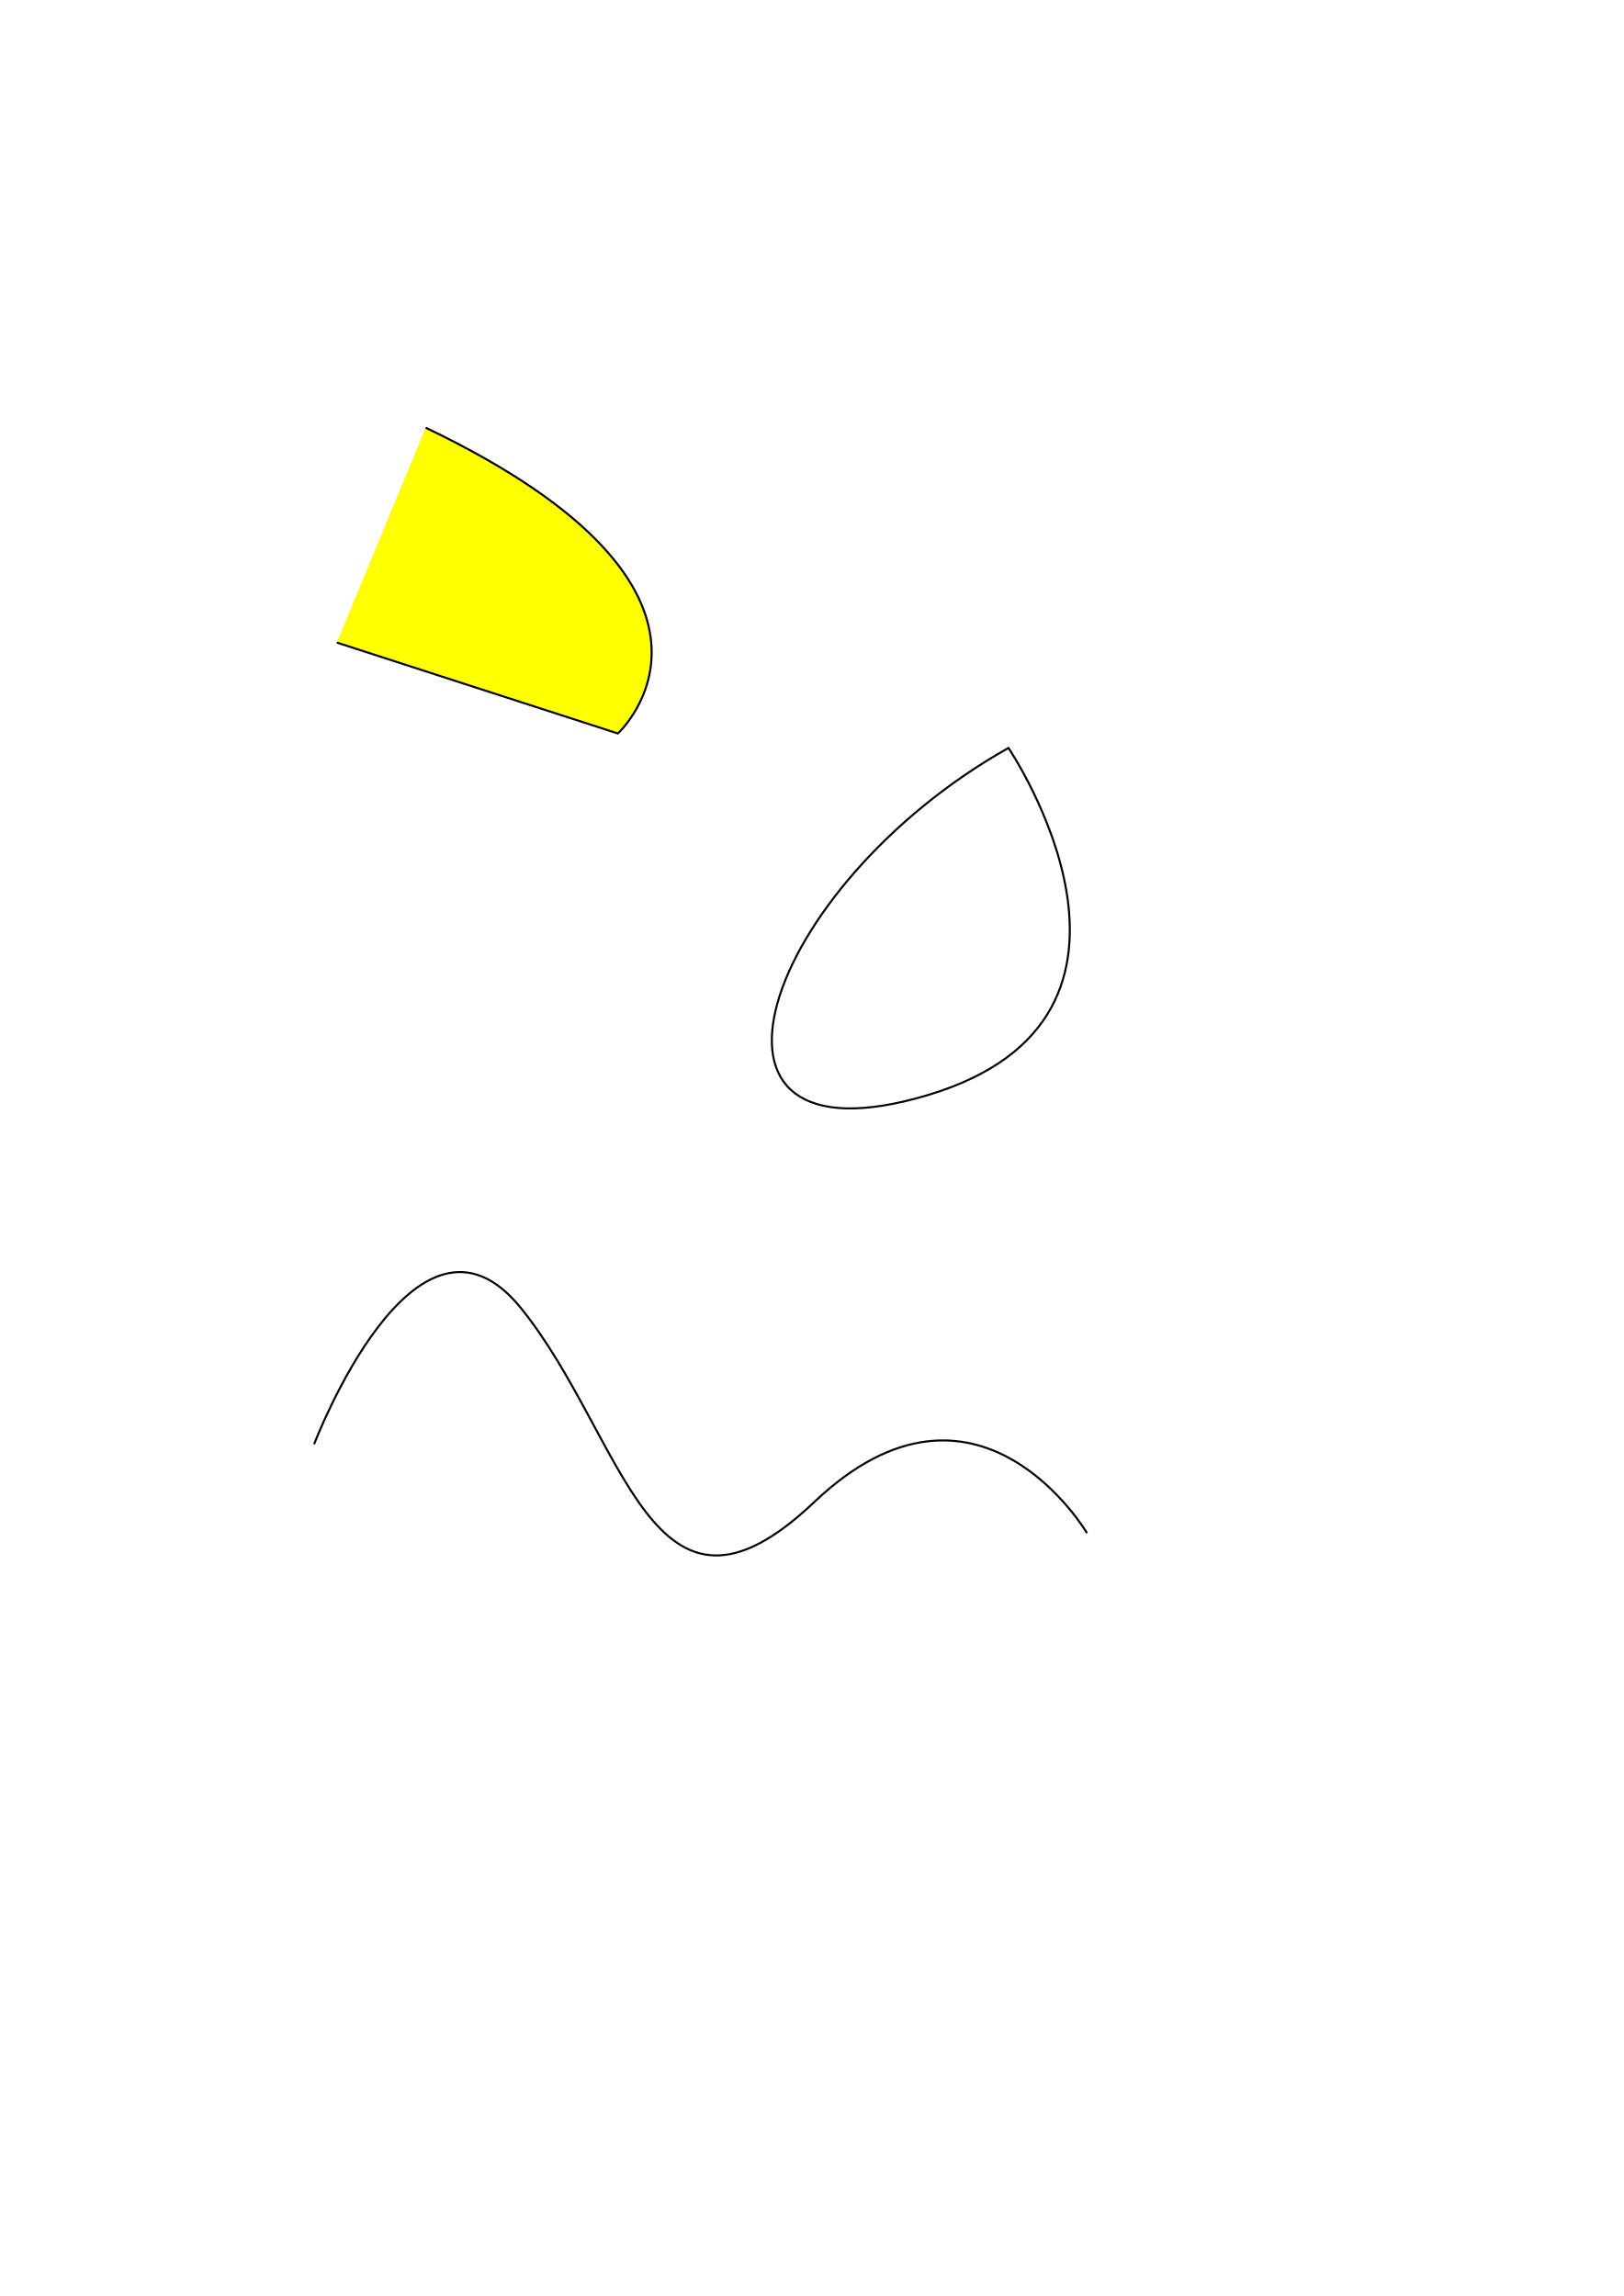
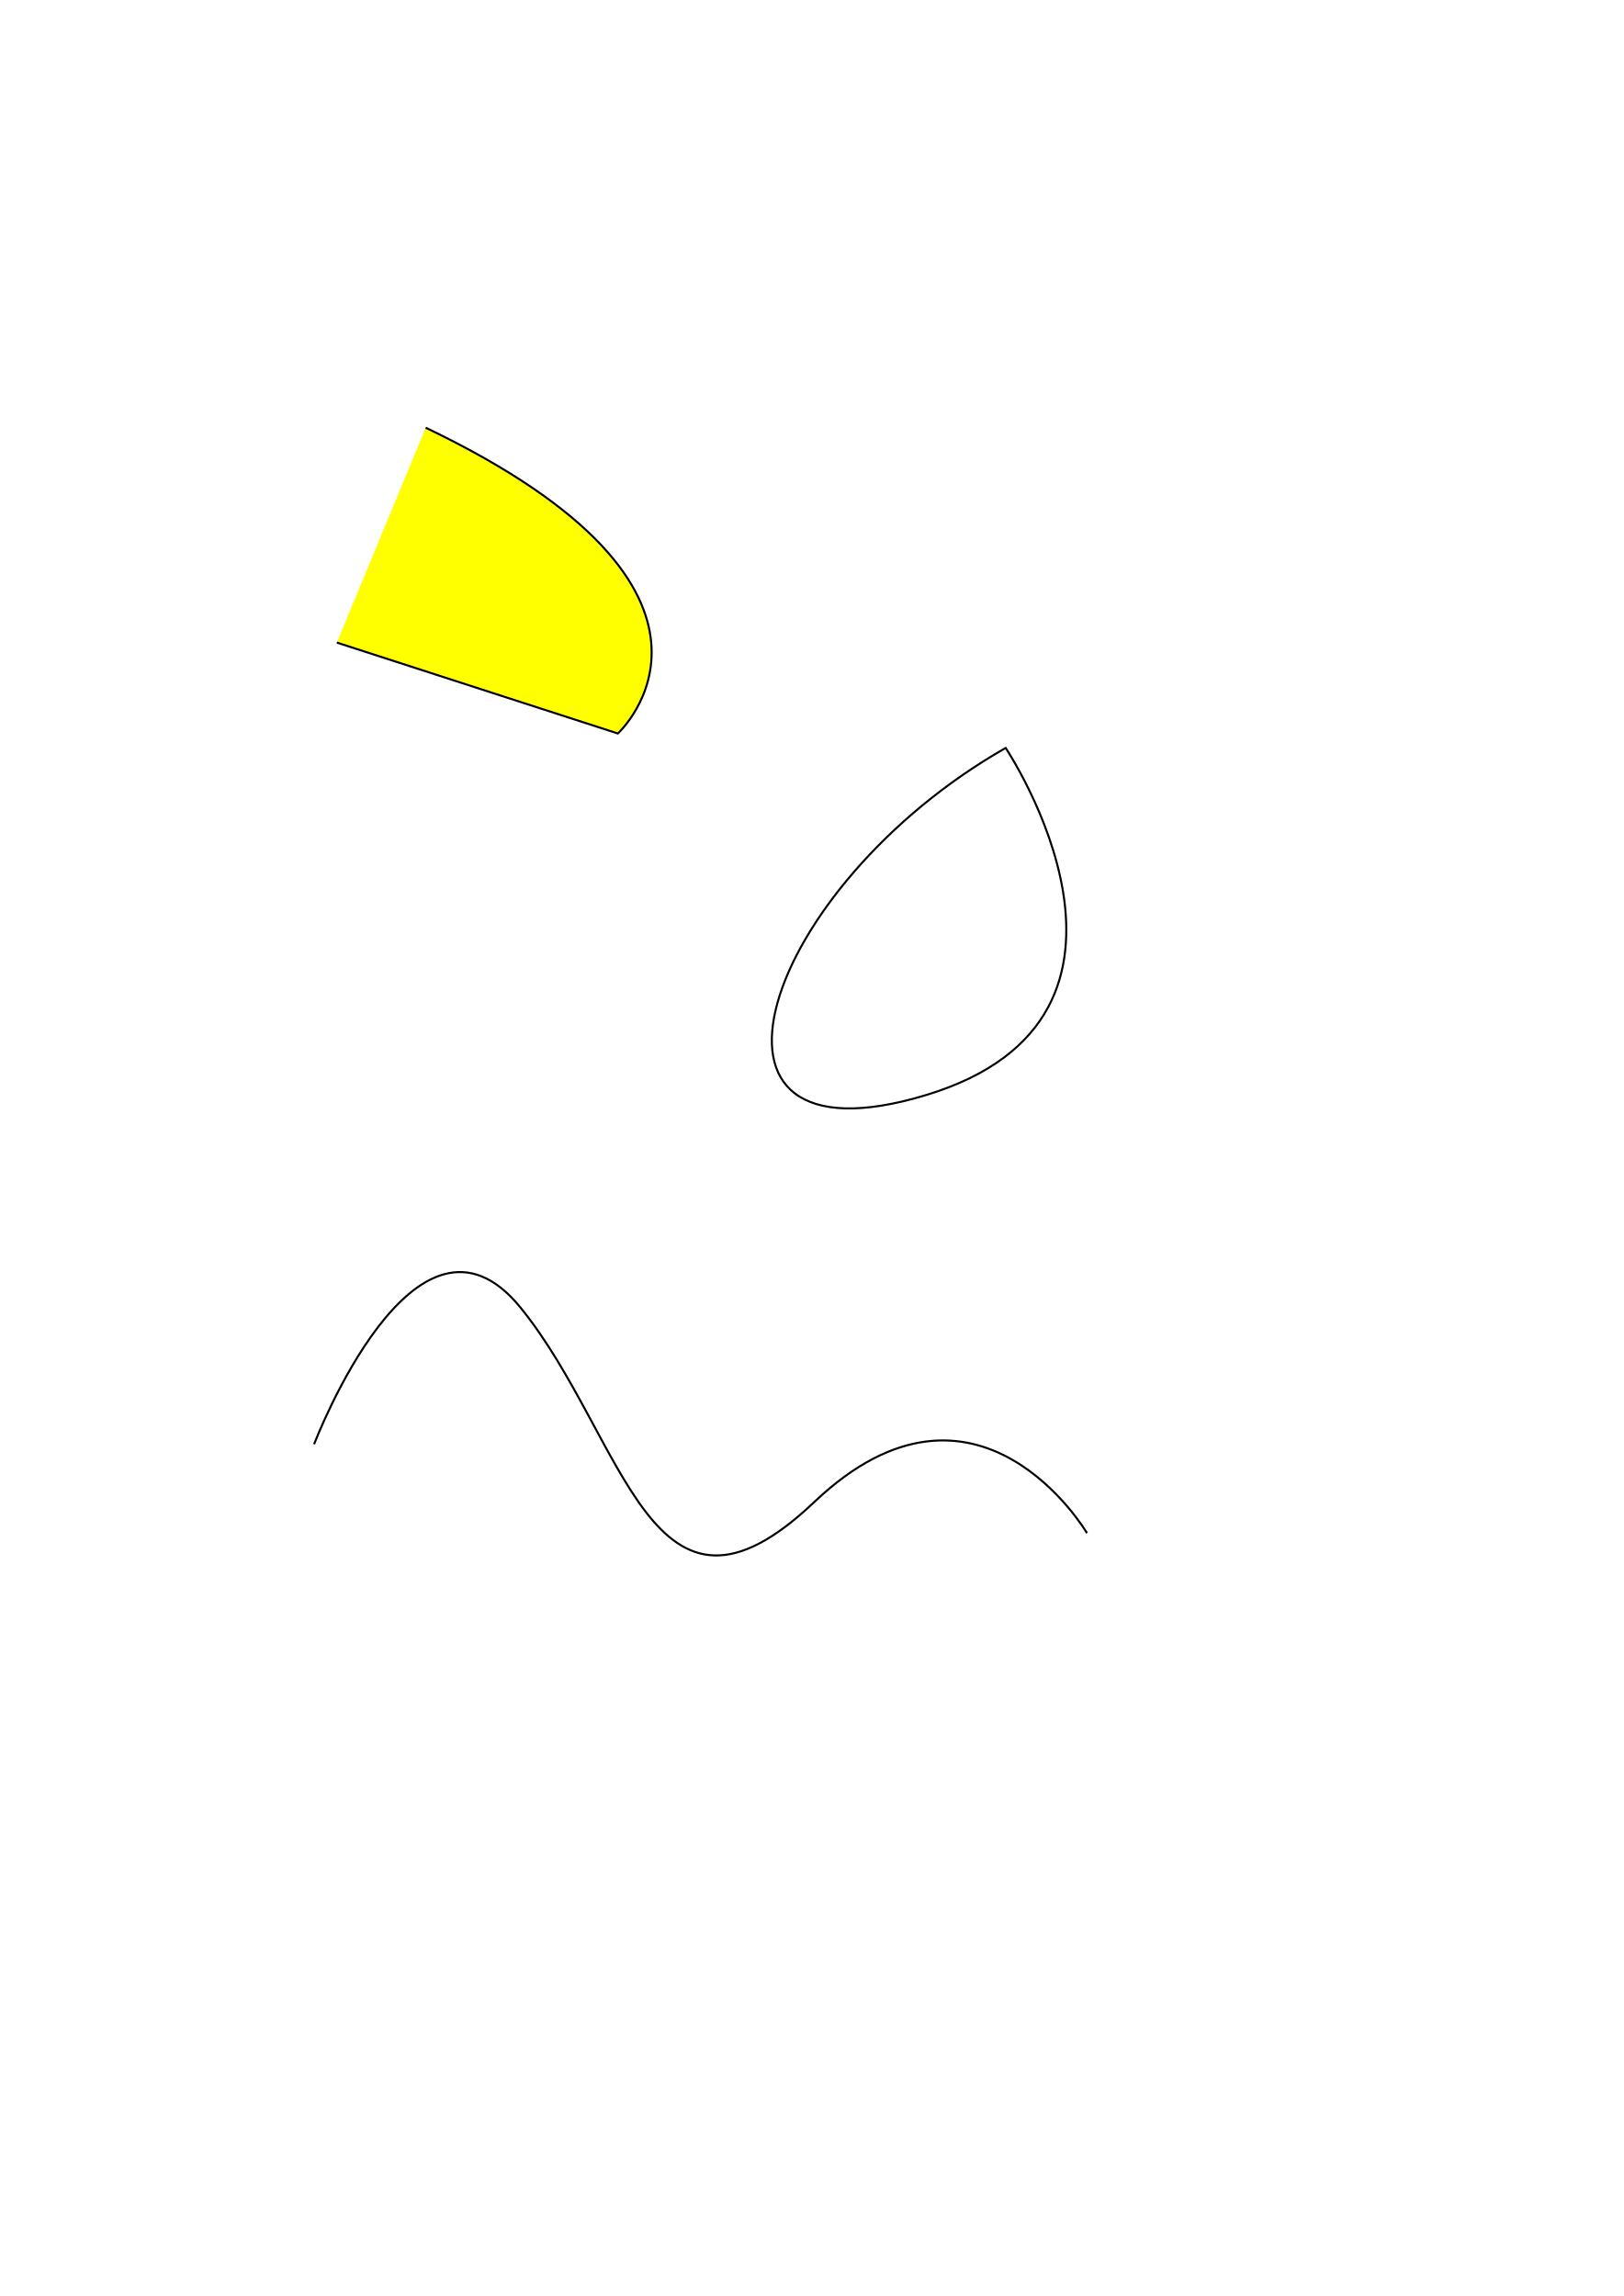
<svg xmlns="http://www.w3.org/2000/svg" width="210mm" height="297mm" viewBox="0 0 210 297" version="1.1" id="svg856">
  <defs id="defs850" />
  <g id="layer1">
    <path style="fill:#ffff00;fill-opacity:1;stroke:#000000;stroke-width:0.265px;stroke-linecap:butt;stroke-linejoin:miter;stroke-opacity:1" d="m 55.058,55.325 c 44.634,21.382 24.856,39.556 24.856,39.556 L 43.565,83.121" id="path6351" />
-     <path style="fill:none;stroke:#000000;stroke-width:0.265px;stroke-linecap:butt;stroke-linejoin:miter;stroke-opacity:1" d="M 130.428,96.752 C 98.622,114.659 86.061,151.809 120.004,141.653 153.947,131.497 130.428,96.752 130.428,96.752 Z" id="path6353" />
+     <path style="fill:none;stroke:#000000;stroke-width:0.263px;stroke-linecap:butt;stroke-linejoin:miter;stroke-opacity:1" d="M 130.067,96.752 C 98.637,114.659 86.223,151.809 119.766,141.653 153.309,131.497 130.067,96.752 130.067,96.752 Z" id="path6353" />
    <path style="fill:none;stroke:#000000;stroke-width:0.265px;stroke-linecap:butt;stroke-linejoin:miter;stroke-opacity:1" d="m 40.625,186.821 c 0,0 13.096,-34.478 26.727,-17.64 13.631,16.838 16.838,45.169 37.952,25.123 21.114,-20.045 35.28,4.009 35.28,4.009" id="path847" />
  </g>
</svg>
